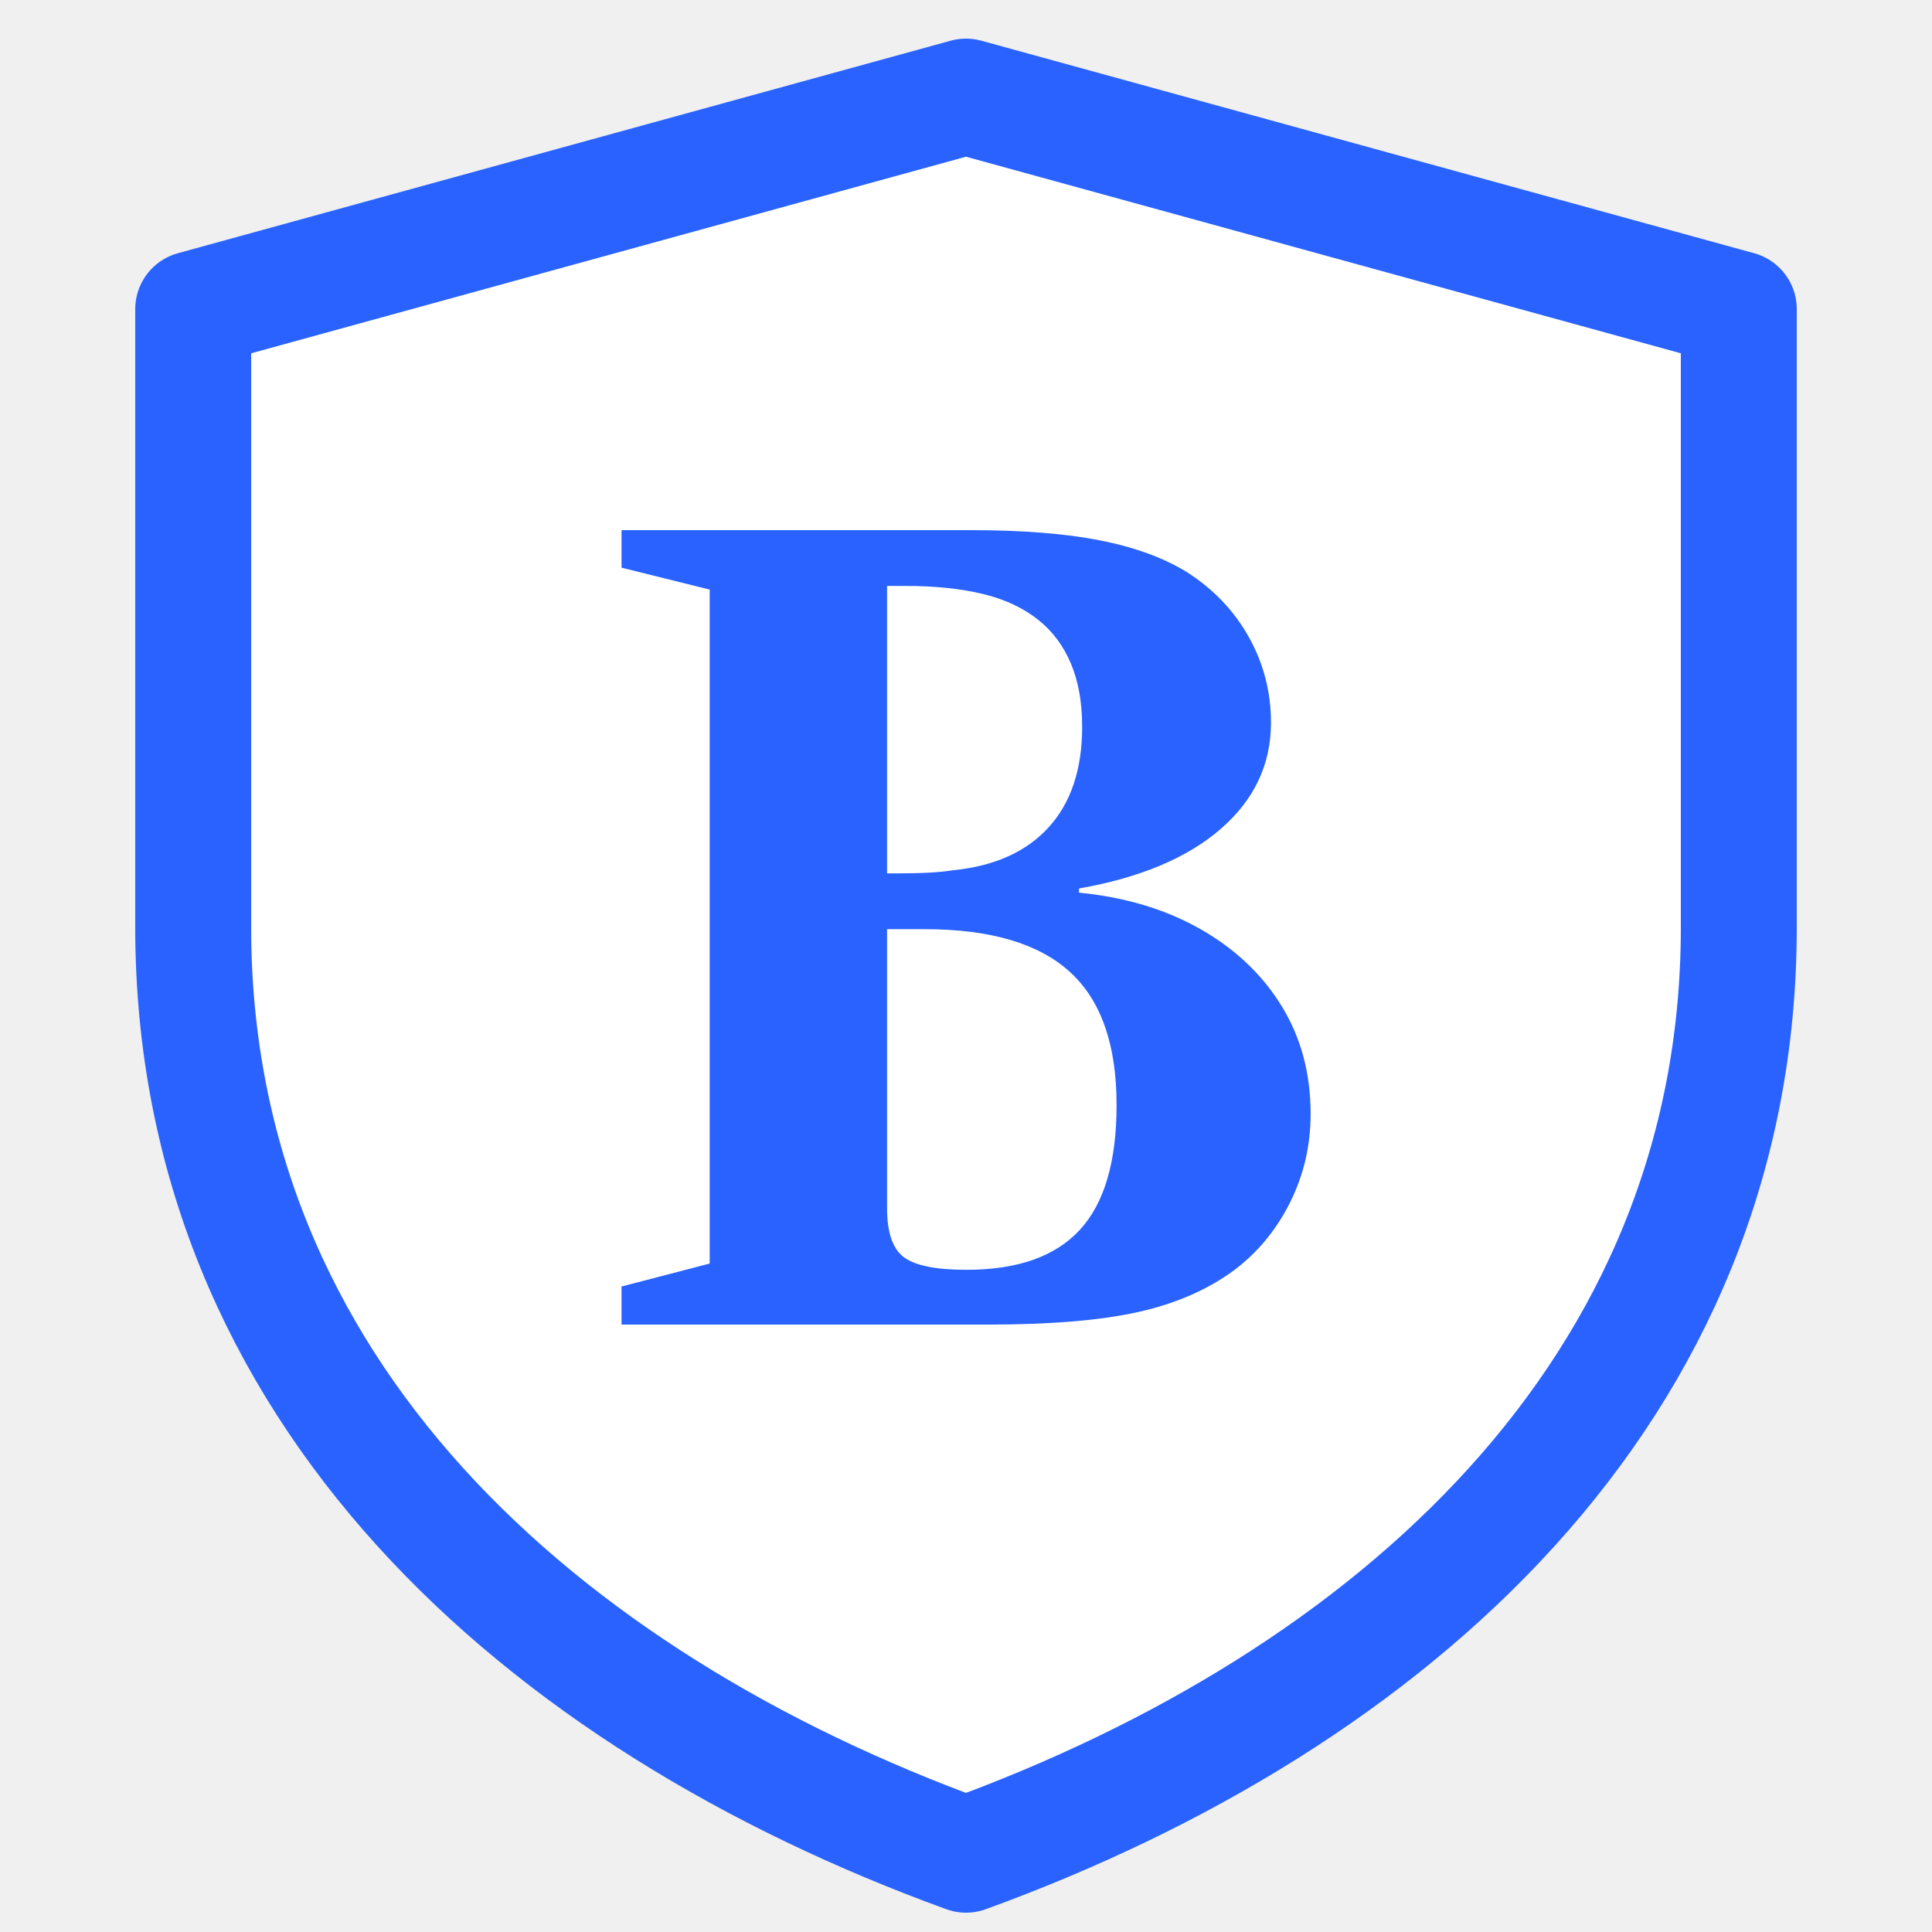
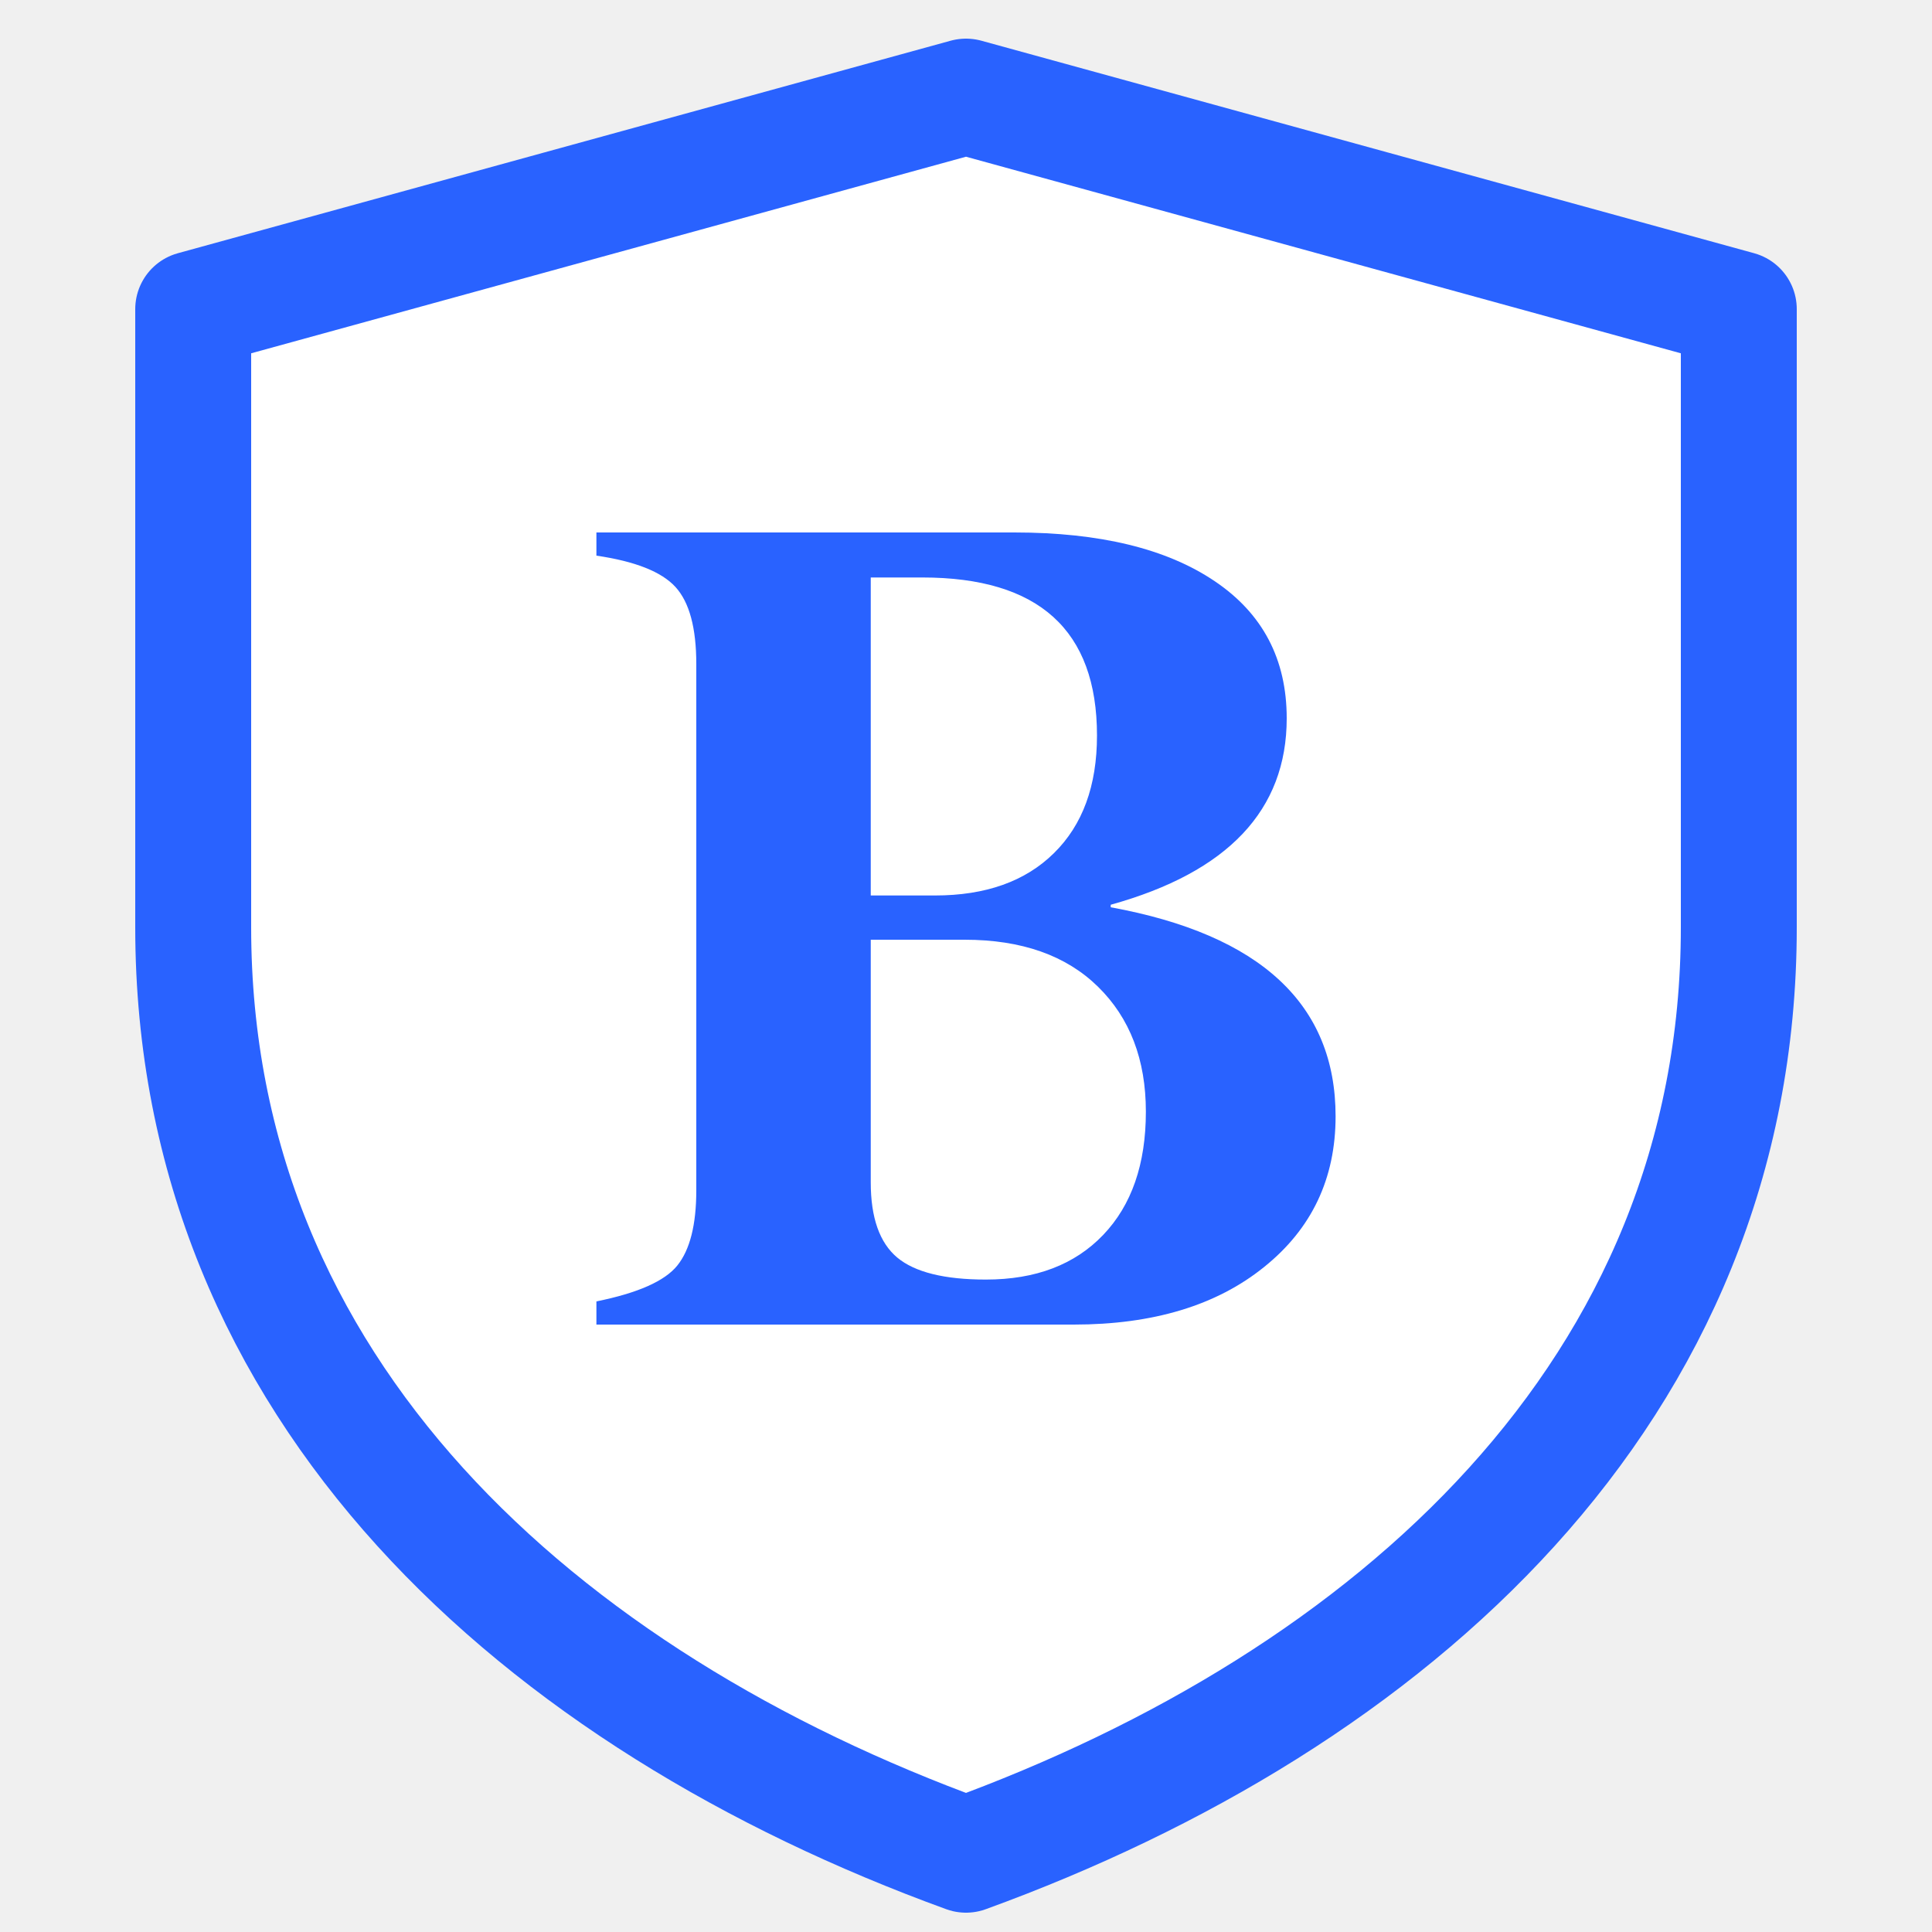
<svg xmlns="http://www.w3.org/2000/svg" viewBox="0 0 100 100">
  <path d="M50 5 L90 16 V48 C90 72 72 88 50 96 C28 88 10 72 10 48 V16 Z" fill="#FFFFFF" stroke="#2962FF" stroke-width="6" stroke-linejoin="round" />
-   <path transform="translate(29.93 68.56)" d="M2.241 0.0V-1.971L6.804 -3.159V-38.043L2.241 -39.177V-41.121H20.25Q24.3 -41.121 26.986 -40.594Q29.673 -40.068 31.482 -38.961Q33.561 -37.638 34.709 -35.586Q35.856 -33.534 35.856 -31.158Q35.856 -27.918 33.264 -25.663Q30.672 -23.409 25.92 -22.572V-22.356Q29.511 -22.005 32.211 -20.466Q34.911 -18.927 36.41 -16.483Q37.908 -14.04 37.908 -10.908Q37.908 -8.451 36.841 -6.318Q35.775 -4.185 33.939 -2.808Q31.887 -1.296 28.971 -0.648Q26.055 0.0 21.222 0.0ZM20.088 -2.835Q24.057 -2.835 25.96 -4.901Q27.864 -6.966 27.864 -11.367Q27.864 -16.065 25.434 -18.266Q23.004 -20.466 17.928 -20.466H15.984V-6.021Q15.984 -4.131 16.861 -3.483Q17.739 -2.835 20.088 -2.835ZM15.984 -23.355H16.578Q17.523 -23.355 18.212 -23.395Q18.9 -23.436 19.413 -23.517Q22.626 -23.841 24.354 -25.745Q26.082 -27.648 26.082 -30.942Q26.082 -32.832 25.502 -34.209Q24.921 -35.586 23.841 -36.45Q22.68 -37.395 20.952 -37.814Q19.224 -38.232 16.956 -38.232H15.984Z" fill="#2962FF" />
+   <path d="M55.58 68.56H30.87V67.36Q34.09 66.71 35.06 65.5Q36.04 64.28 36.04 61.61V34.37Q36.04 31.56 34.96 30.38Q33.88 29.2 30.87 28.76V27.56H52.5Q59.14 27.56 62.87 30.08Q66.6 32.59 66.6 37.18Q66.6 44.3 57.49 46.83V46.96Q69.13 49.09 69.13 57.78Q69.13 62.61 65.43 65.58Q61.74 68.56 55.58 68.56ZM45.07 29.89V46.35H48.39Q52.33 46.35 54.55 44.16Q56.78 41.97 56.78 38.07Q56.78 29.89 47.74 29.89ZM49.93 48.64H45.07V61.2Q45.07 63.94 46.44 65.09Q47.81 66.23 51.03 66.23Q54.89 66.23 57.1 63.92Q59.31 61.61 59.31 57.54Q59.31 53.5 56.83 51.07Q54.35 48.64 49.93 48.64Z" fill="#2962FF" />
</svg>
